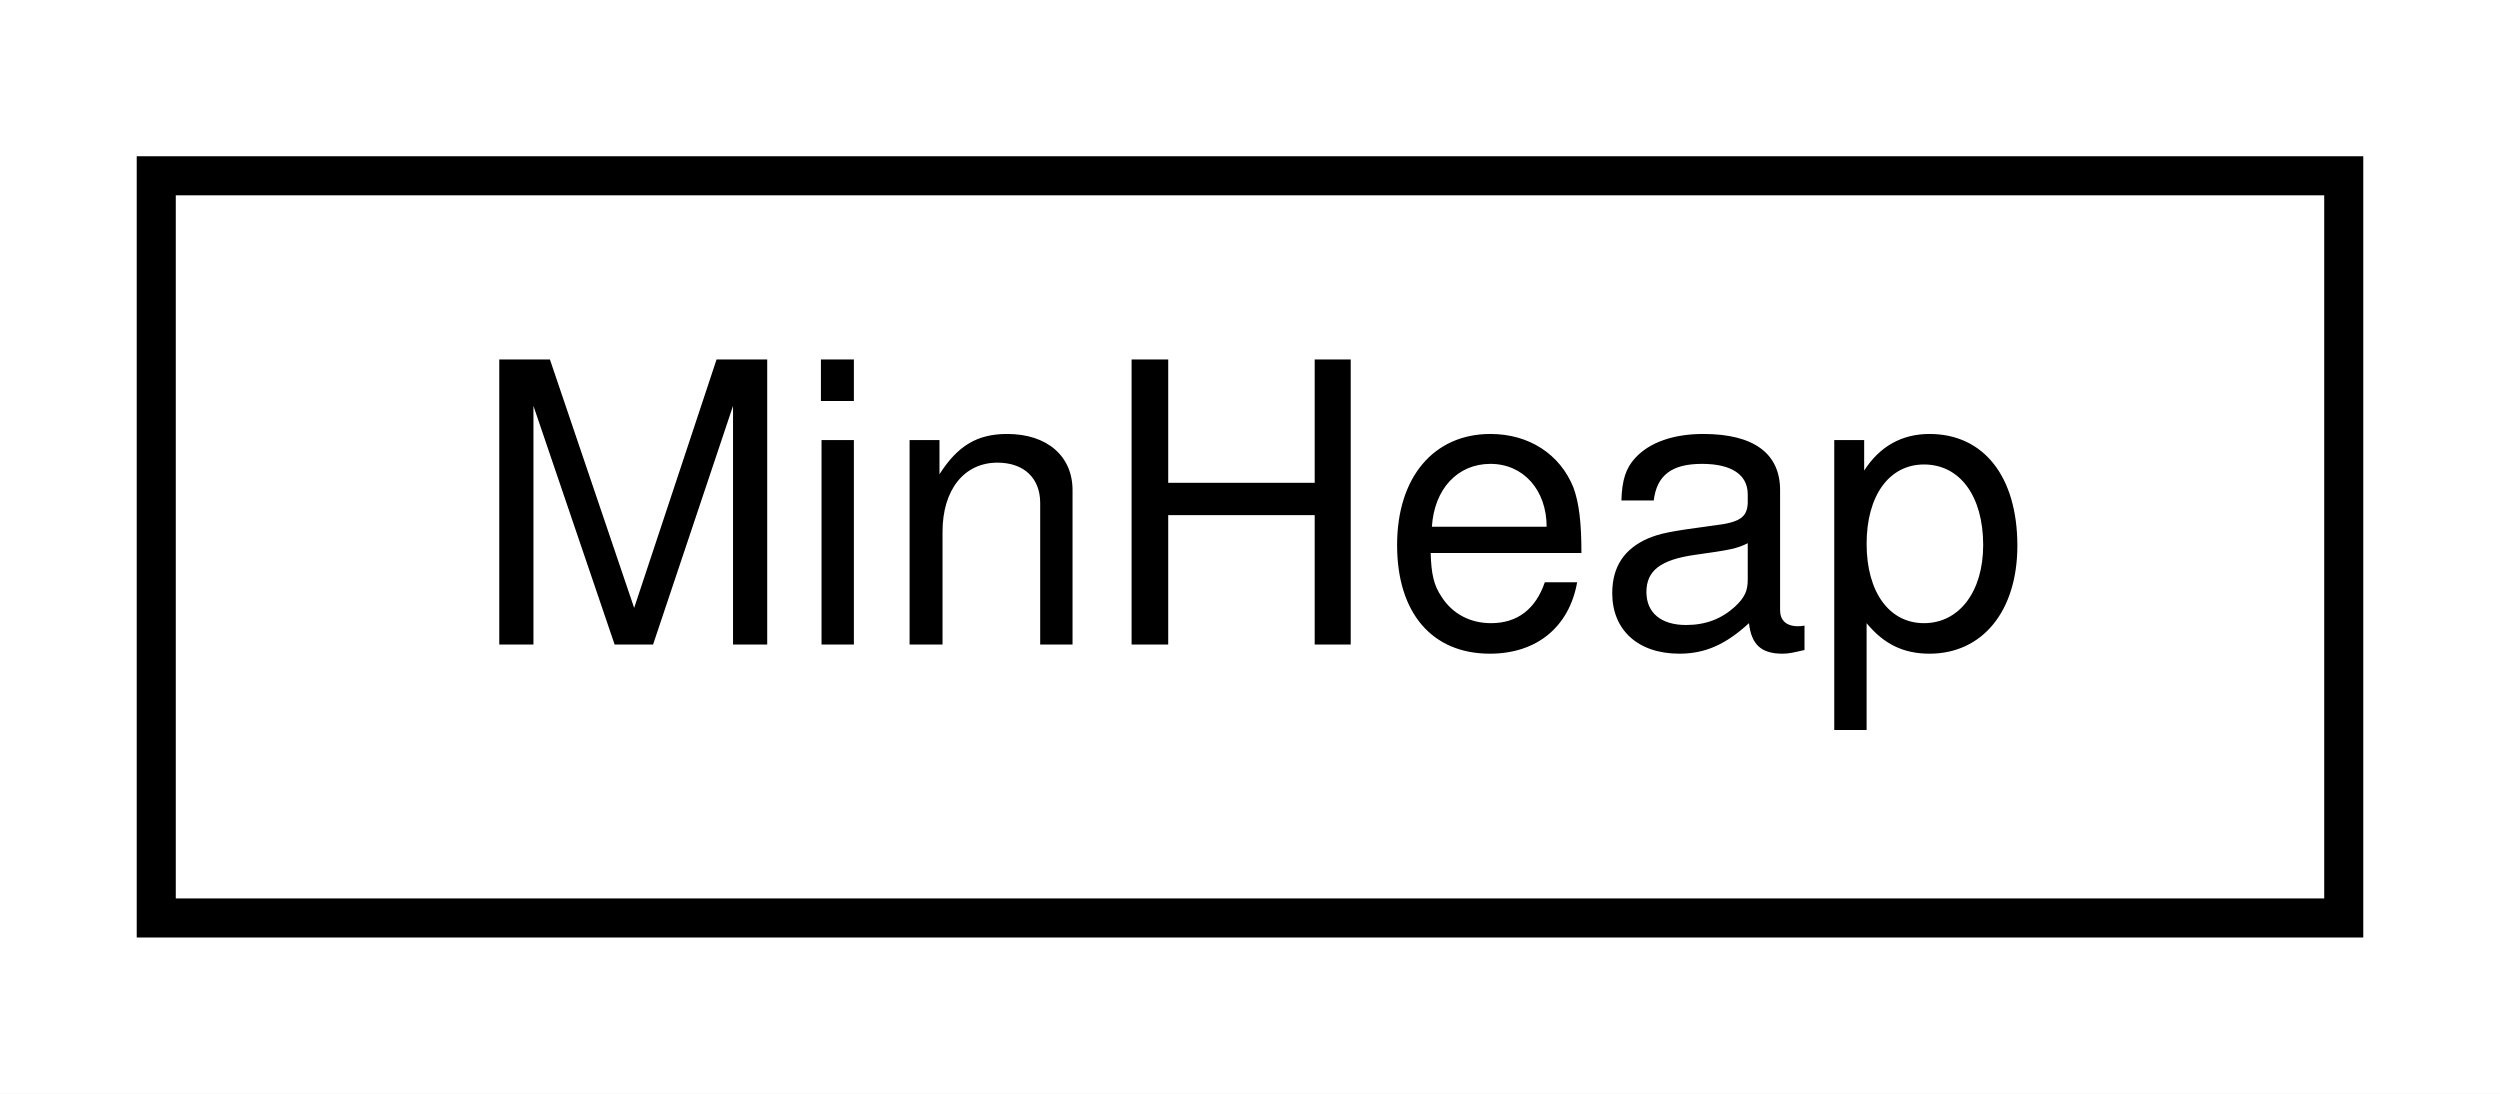
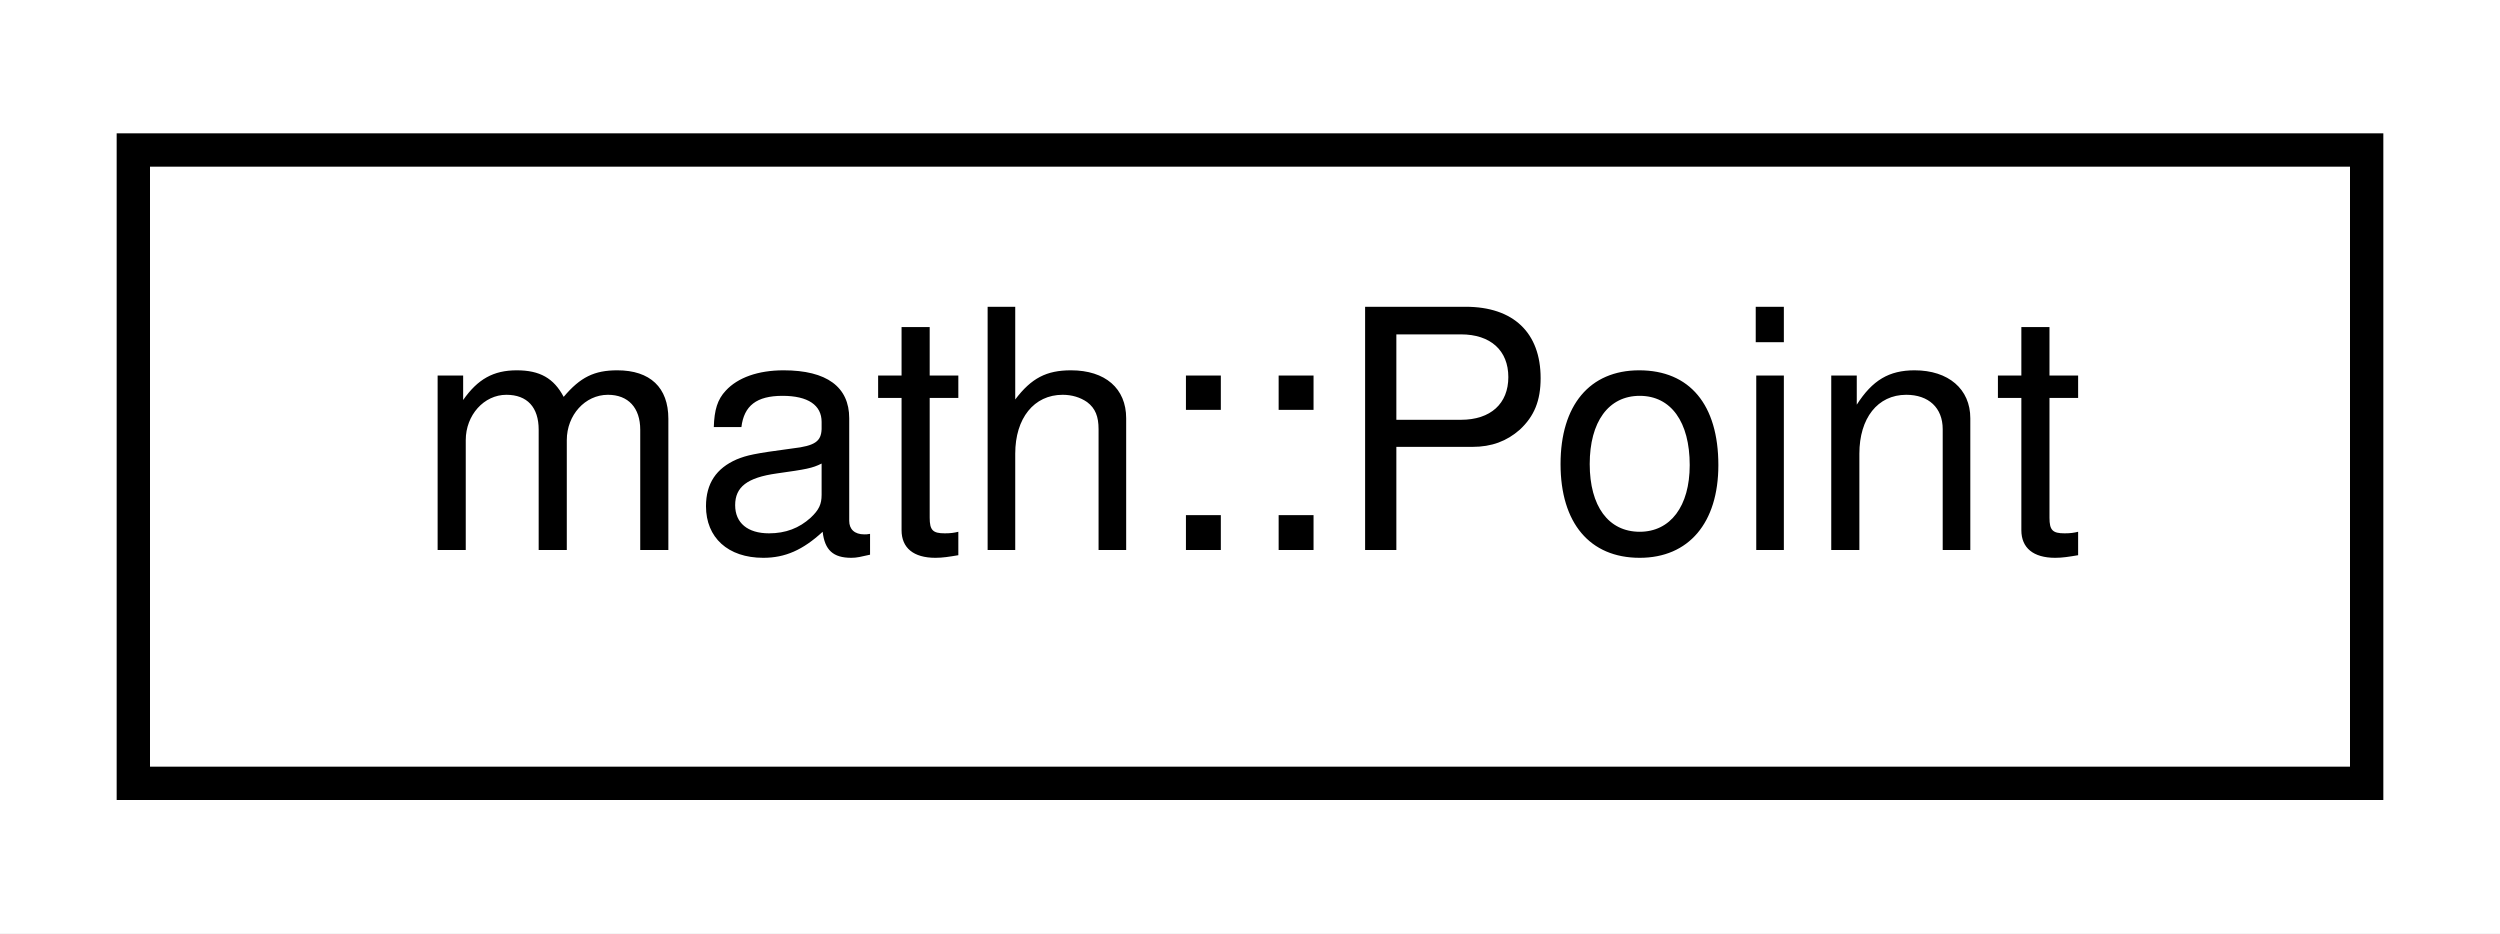
- <svg xmlns="http://www.w3.org/2000/svg" xmlns:xlink="http://www.w3.org/1999/xlink" width="64pt" height="28pt" viewBox="0.00 0.00 64.00 28.00">
+ <svg xmlns="http://www.w3.org/2000/svg" xmlns:xlink="http://www.w3.org/1999/xlink" width="75pt" height="28pt" viewBox="0.00 0.00 75.00 28.00">
  <g id="graph0" class="graph" transform="scale(1 1) rotate(0) translate(4 24)">
-     <polygon fill="white" stroke="transparent" points="-4,4 -4,-24 60,-24 60,4 -4,4" />
+     <polygon fill="white" stroke="transparent" points="-4,4 -4,-24 71,-24 71,4 -4,4" />
    <g id="node1" class="node">
      <g id="a_node1">
-         <a xlink:href="d2/d05/class_min_heap.html" target="_top" xlink:title=" ">
-           <polygon fill="white" stroke="black" points="0,-0.5 0,-19.5 56,-19.5 56,-0.5 0,-0.5" />
-           <text text-anchor="middle" x="28" y="-7.5" font-family="Helvetica,sans-Serif" font-size="10.00">MinHeap</text>
+         <a xlink:href="de/d4f/structmath_1_1_point.html" target="_top" xlink:title=" ">
+           <polygon fill="white" stroke="black" points="0,-0.5 0,-19.5 67,-19.5 67,-0.5 0,-0.5" />
+           <text text-anchor="middle" x="33.5" y="-7.5" font-family="Helvetica,sans-Serif" font-size="10.00">math::Point</text>
        </a>
      </g>
    </g>
  </g>
</svg>
